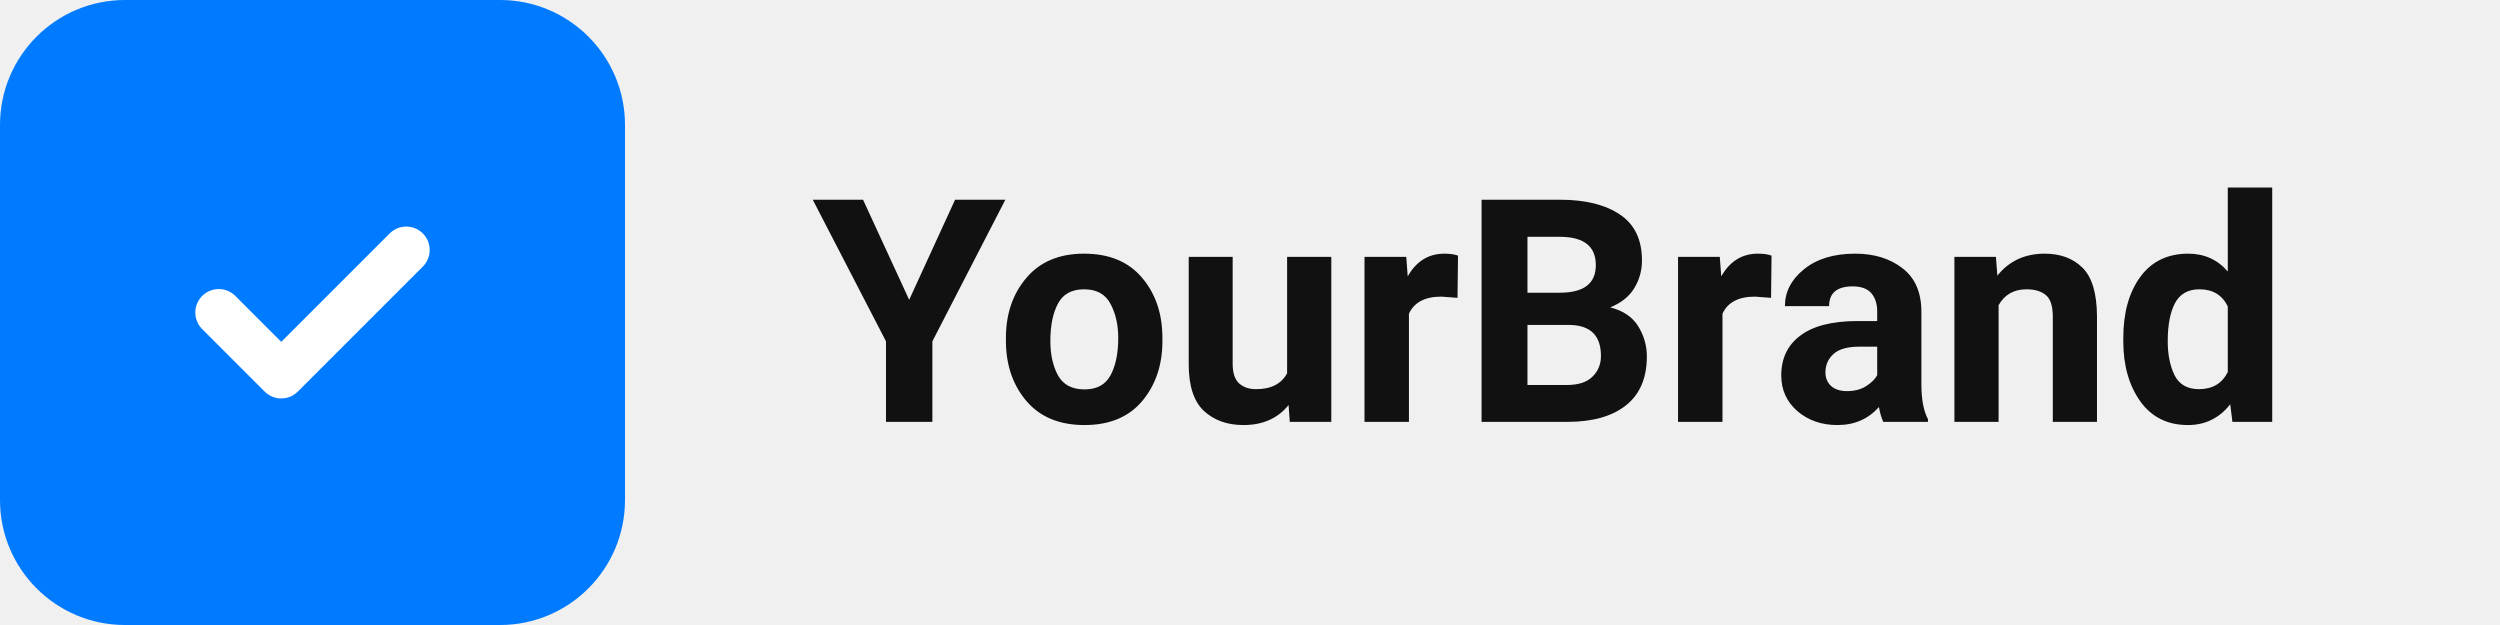
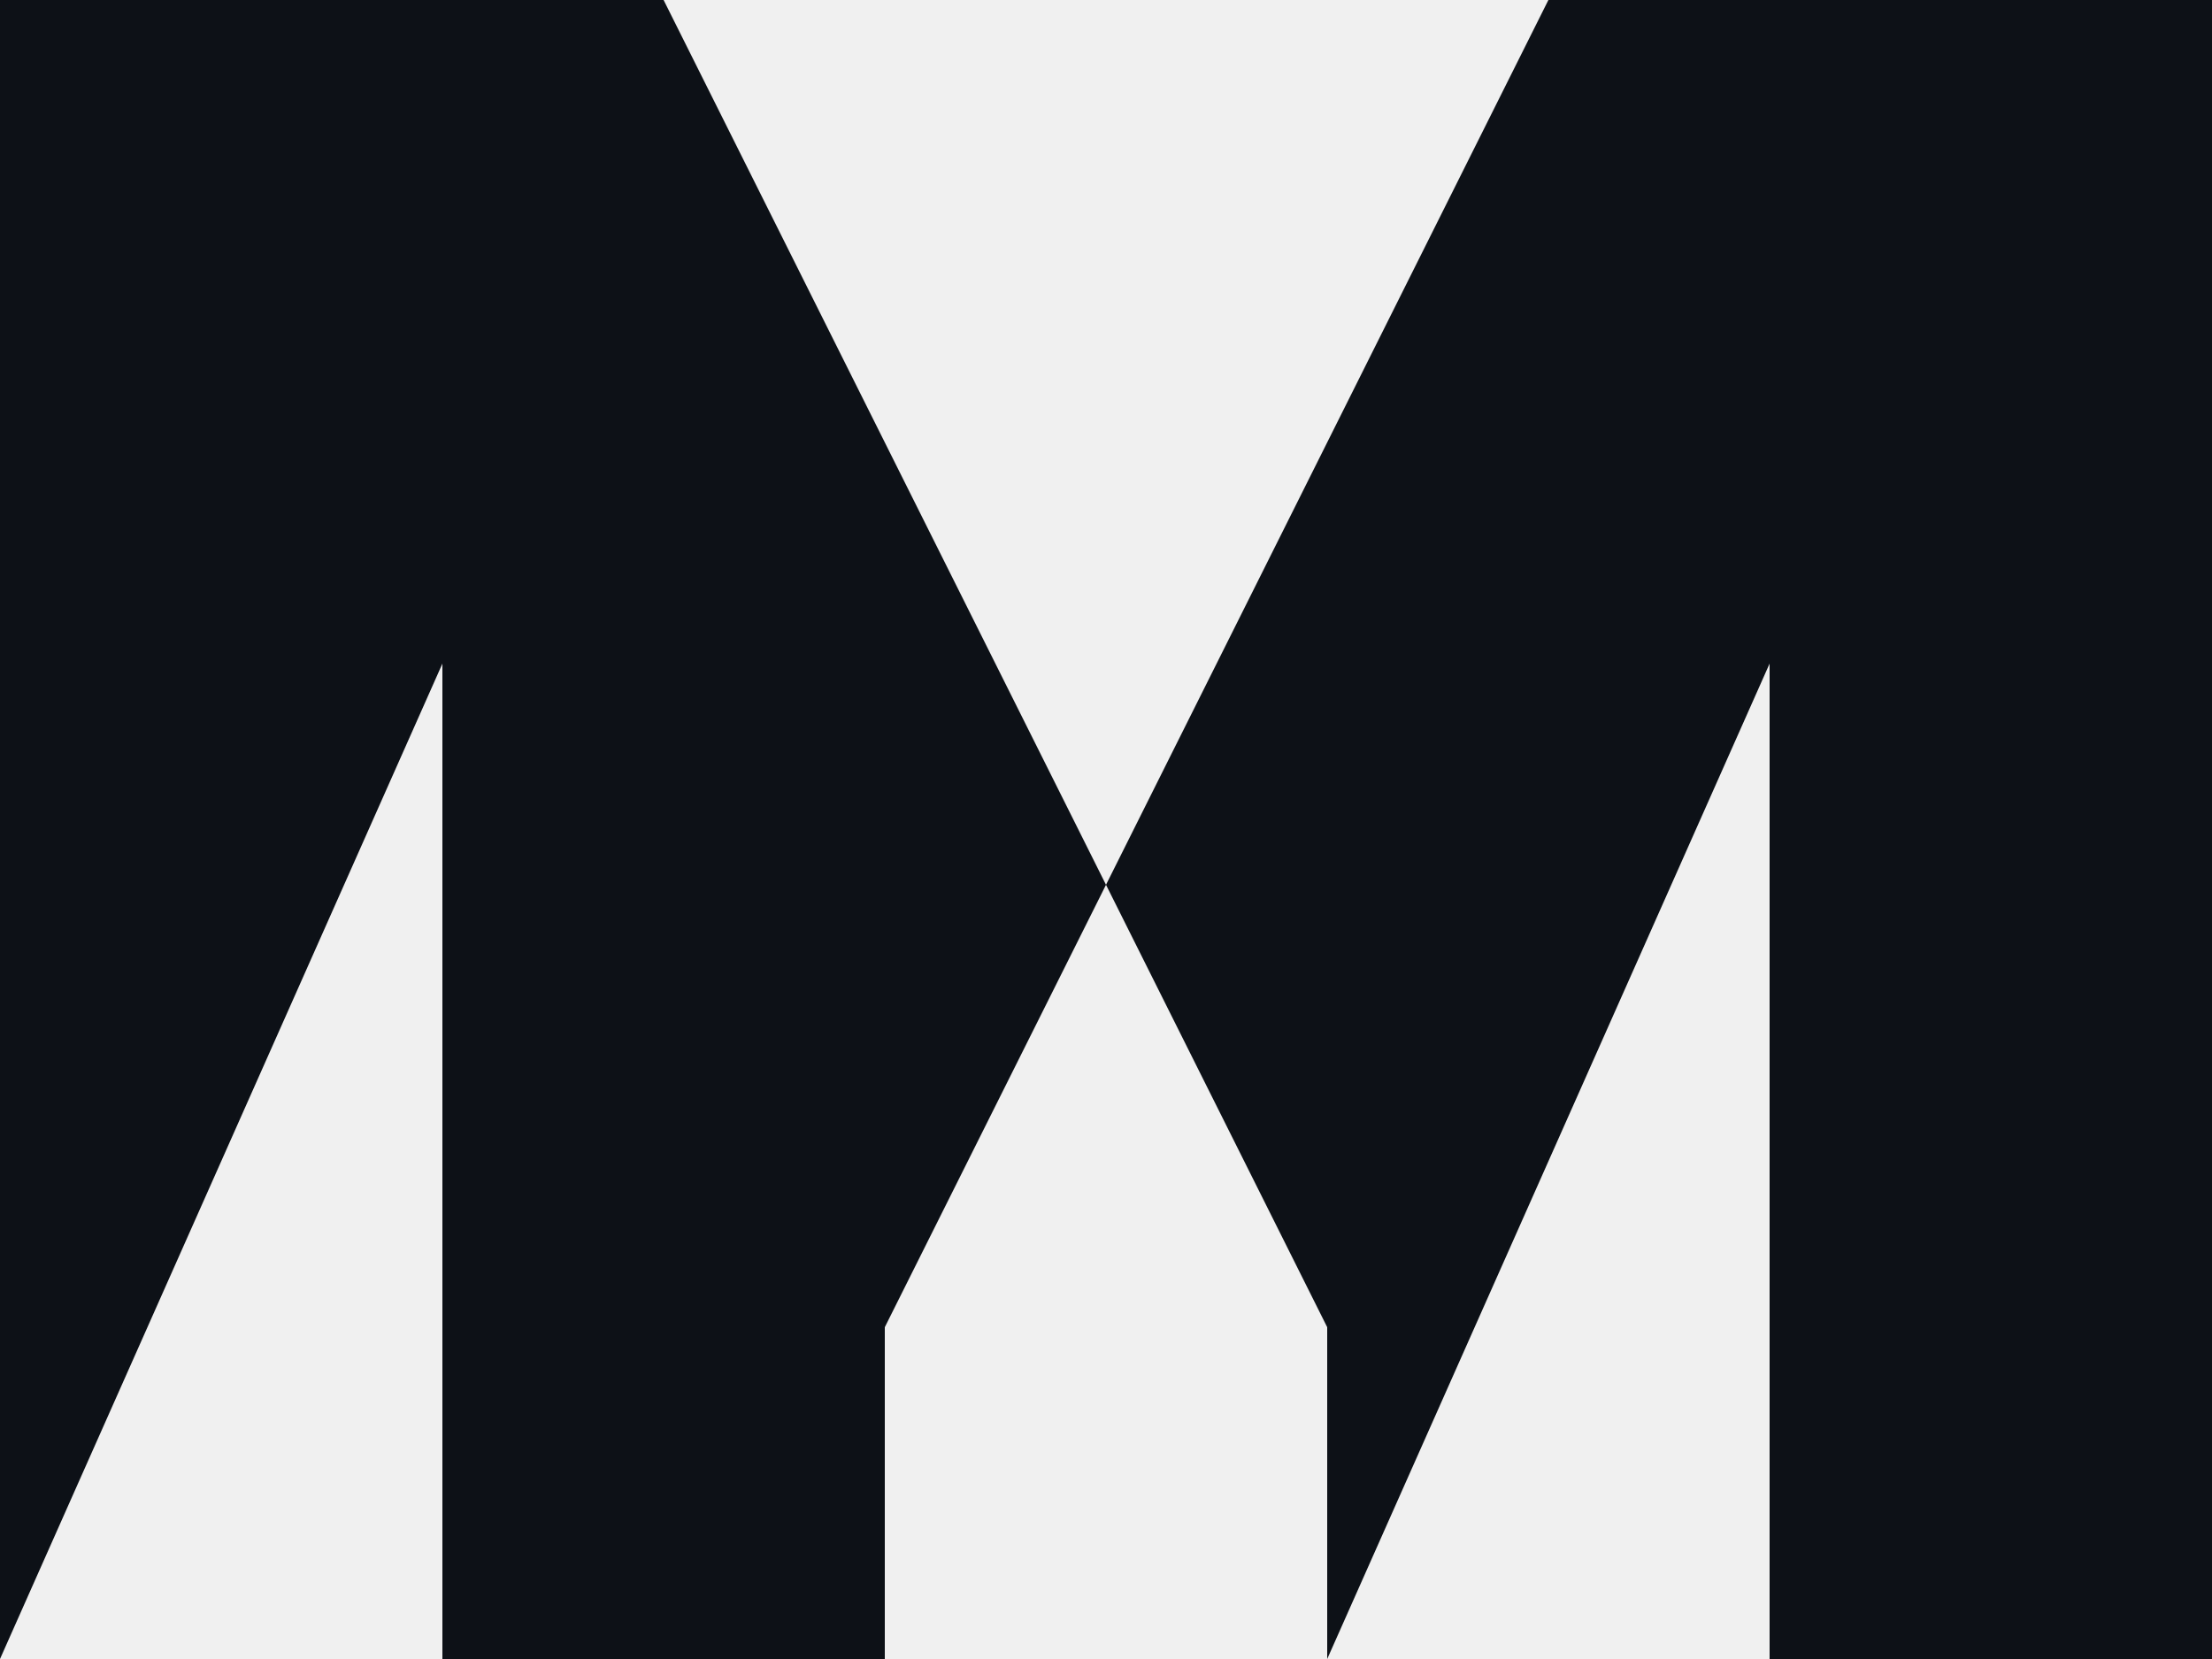
- <svg xmlns="http://www.w3.org/2000/svg" width="160" height="40" viewBox="0 0 160 40" fill="none">
-   <rect width="40" height="40" rx="8" fill="var(--color-primary-action, #007aff)" />
-   <path d="M14 20L18 24L26 16" stroke="white" stroke-width="3" stroke-linecap="round" stroke-linejoin="round" />
-   <text x="52" y="27" font-family="-apple-system, BlinkMacSystemFont, 'Segoe UI', Roboto, Helvetica, Arial, sans-serif" font-size="20" font-weight="600" fill="var(--color-text-heading, #111)">
-     YourBrand
-   </text>
+ <svg xmlns="http://www.w3.org/2000/svg" viewBox="0 0 100 75" width="100" height="75">
+   <style>
+     .logo-shape {
+       fill: #0D1117; /* Колір для світлої теми */
+     }
+     @media (prefers-color-scheme: dark) {
+       .logo-shape {
+         fill: #E6EDF3; /* Колір для темної теми */
+       }
+     }
+   </style>
+   <path class="logo-shape" d="     M0 75 V 0 H 20 L 40 40 V 75 H 20 V 30 L 0 75 Z     M30 0 L 50 40 L 70 0 H 90 L 60 60 L 50 40 L 40 60 L 10 0 H 30 Z     M60 40 L 80 0 H 100 V 75 H 80 V 30 L 60 75 V 40 Z   " />
</svg>
